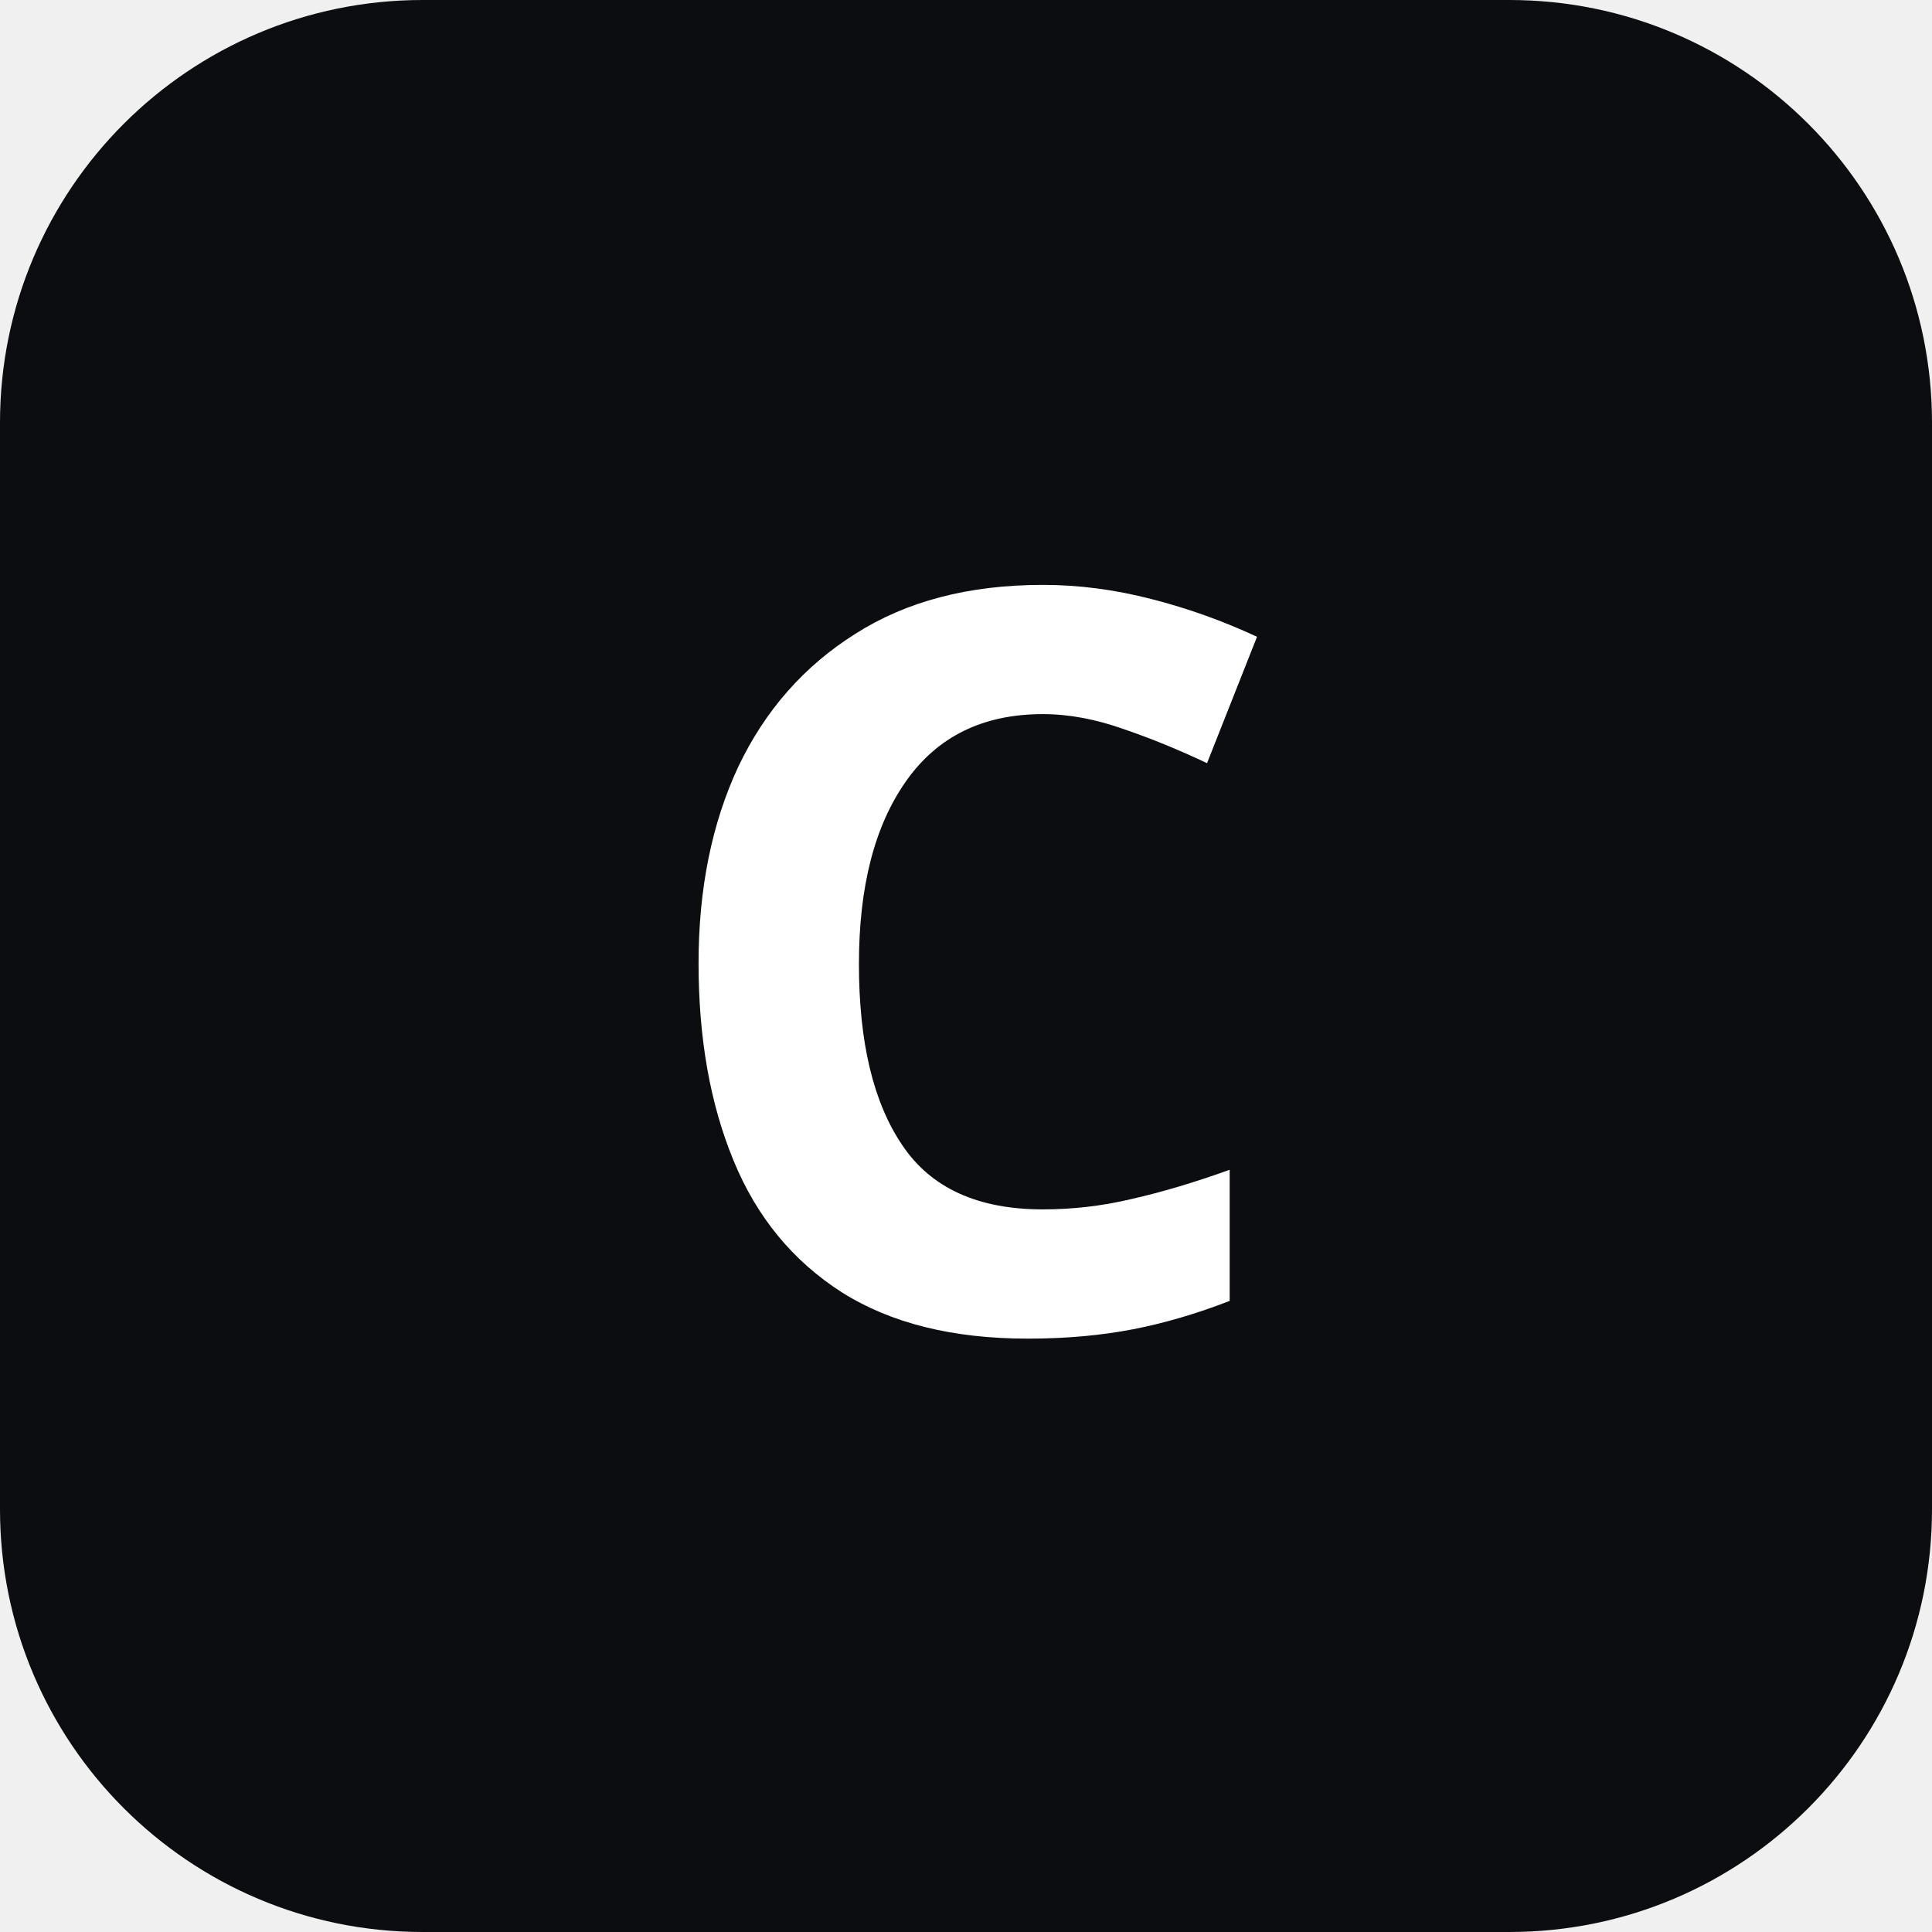
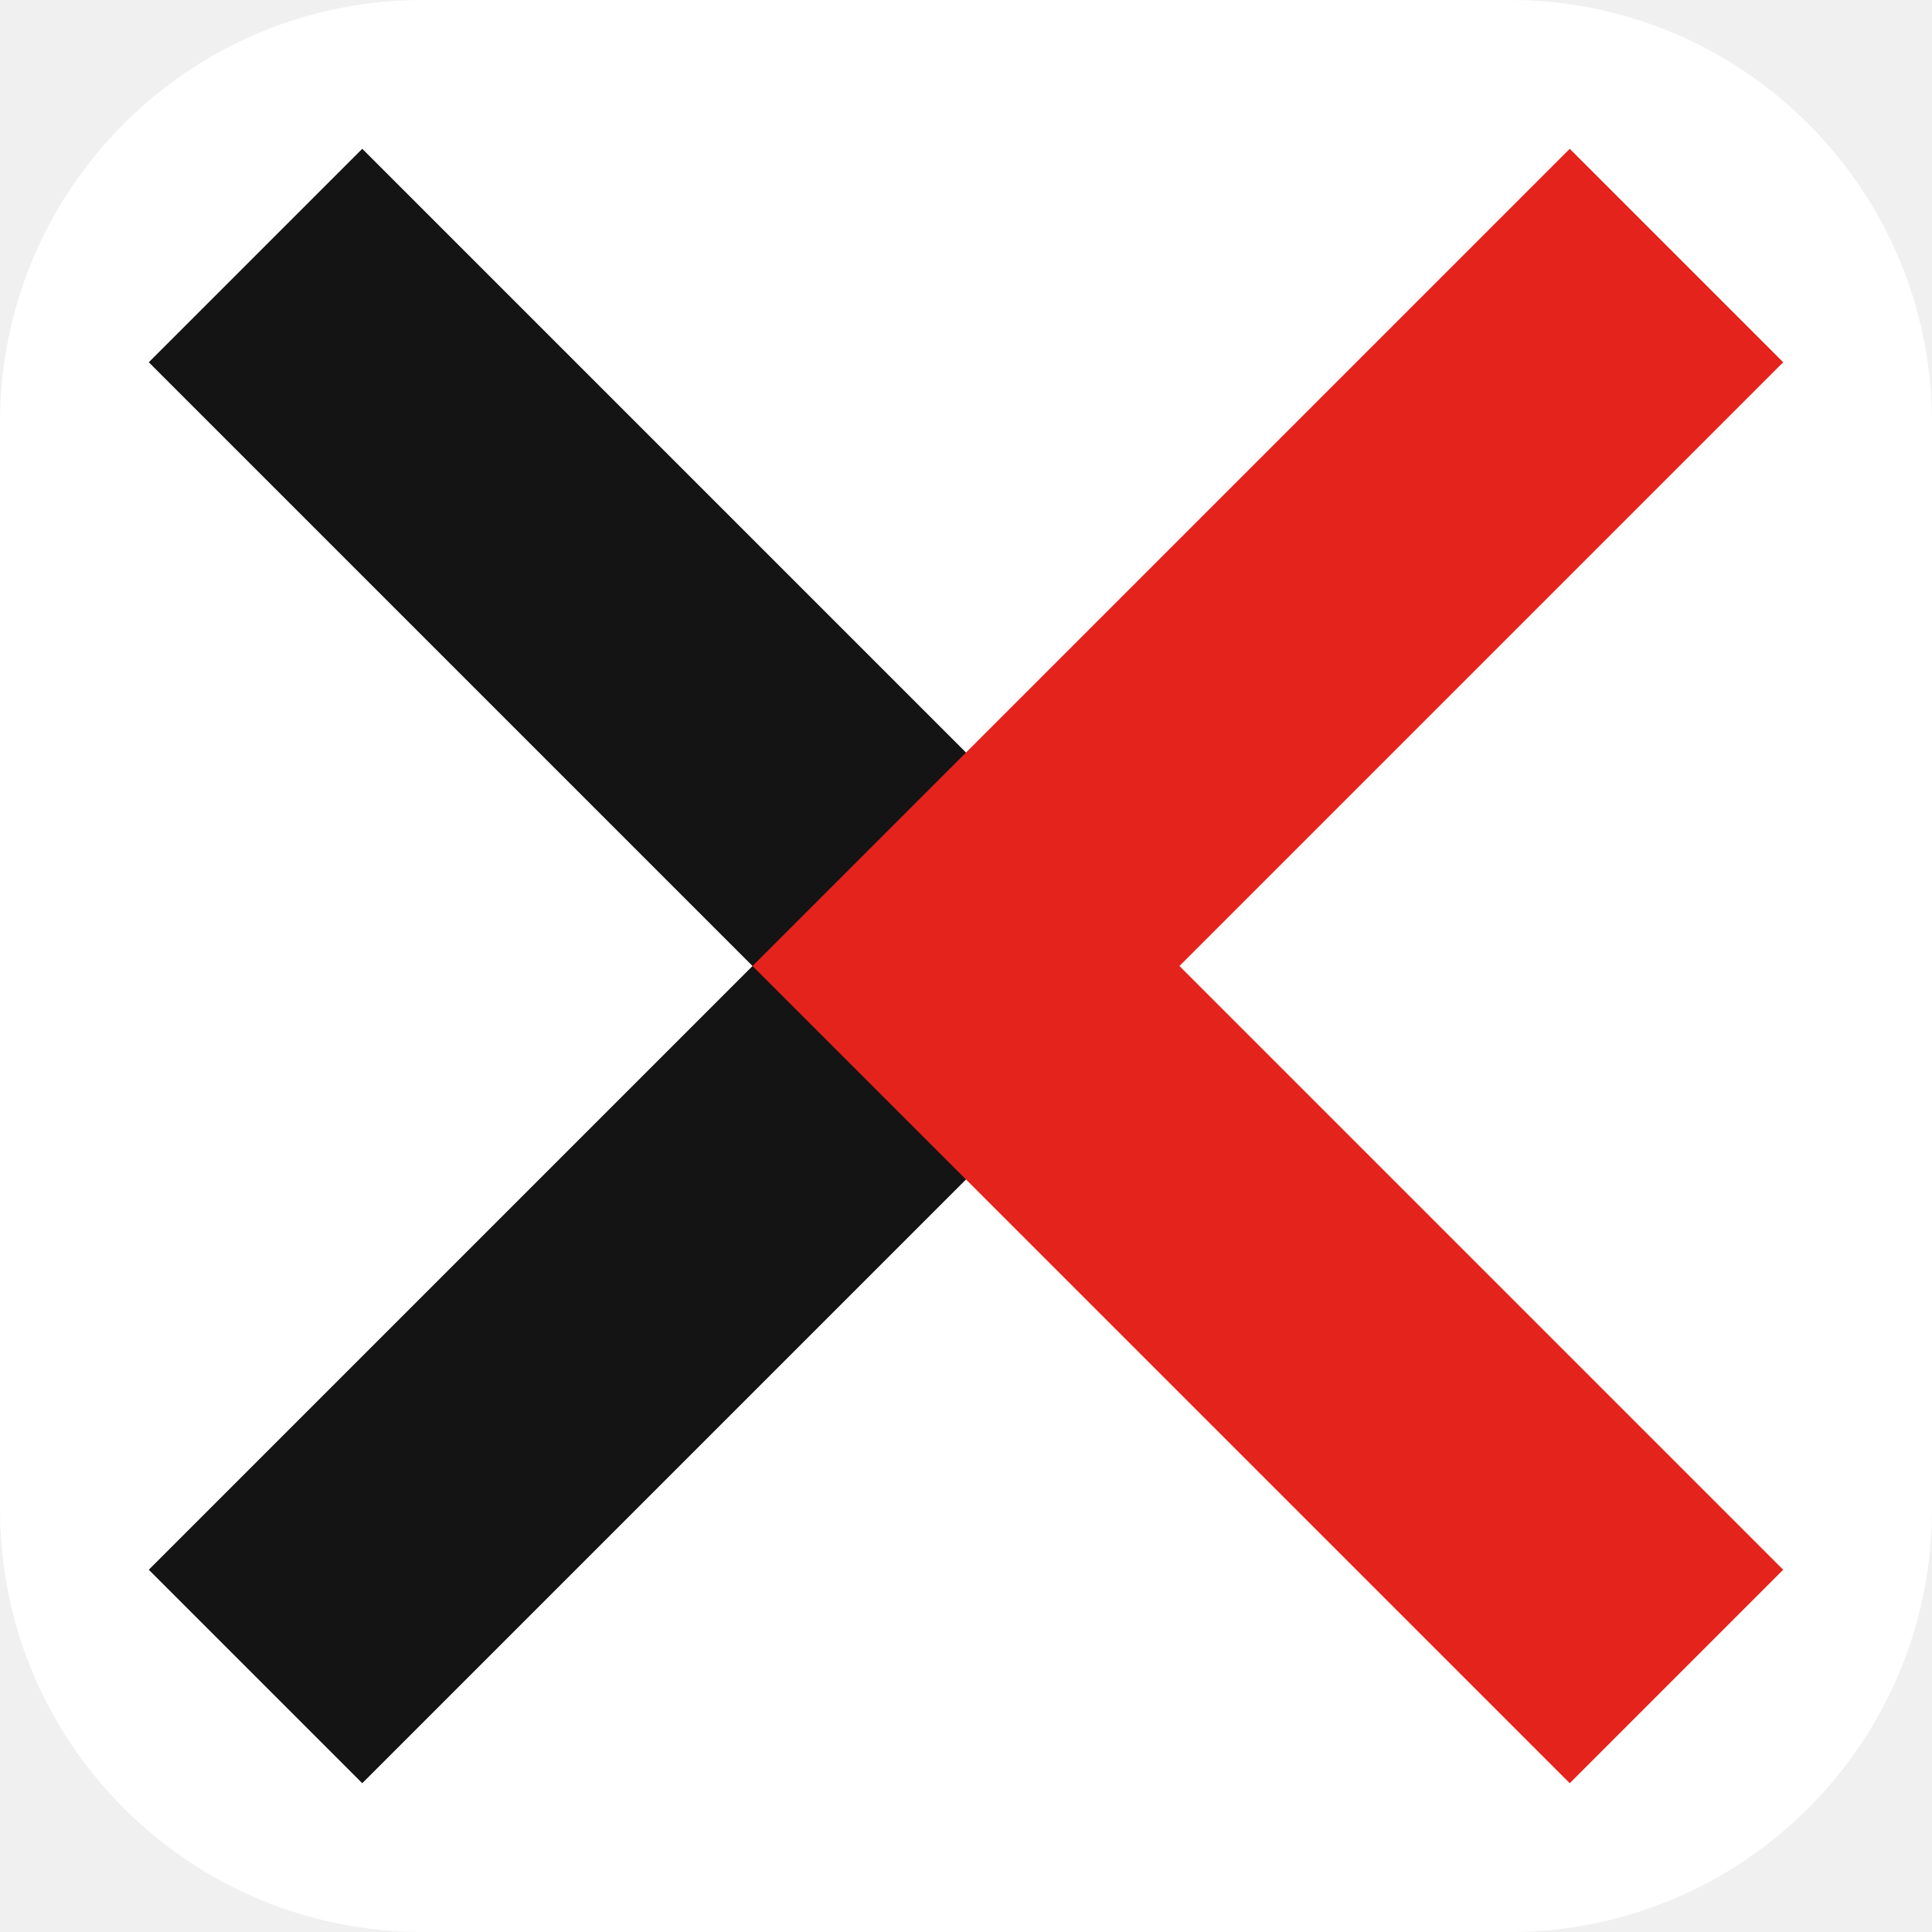
<svg xmlns="http://www.w3.org/2000/svg" viewBox="0 0 32 32">
-   <rect width="32" height="32" rx="7" fill="#0b0d10" />
-   <text x="16" y="22" font-family="Segoe UI,system-ui,sans-serif" font-size="17" font-weight="700" fill="#ffffff" text-anchor="middle">C</text>
+   <rect width="32" height="32" rx="7" fill="#ffffff" />
+   <path d="M6 6 L16 16 L6 26" fill="none" stroke="#141414" stroke-width="5" stroke-linecap="square" stroke-linejoin="miter" />
+   <path d="M26 6 L16 16 L26 26" fill="none" stroke="#e5231d" stroke-width="5" stroke-linecap="square" stroke-linejoin="miter" />
</svg>
